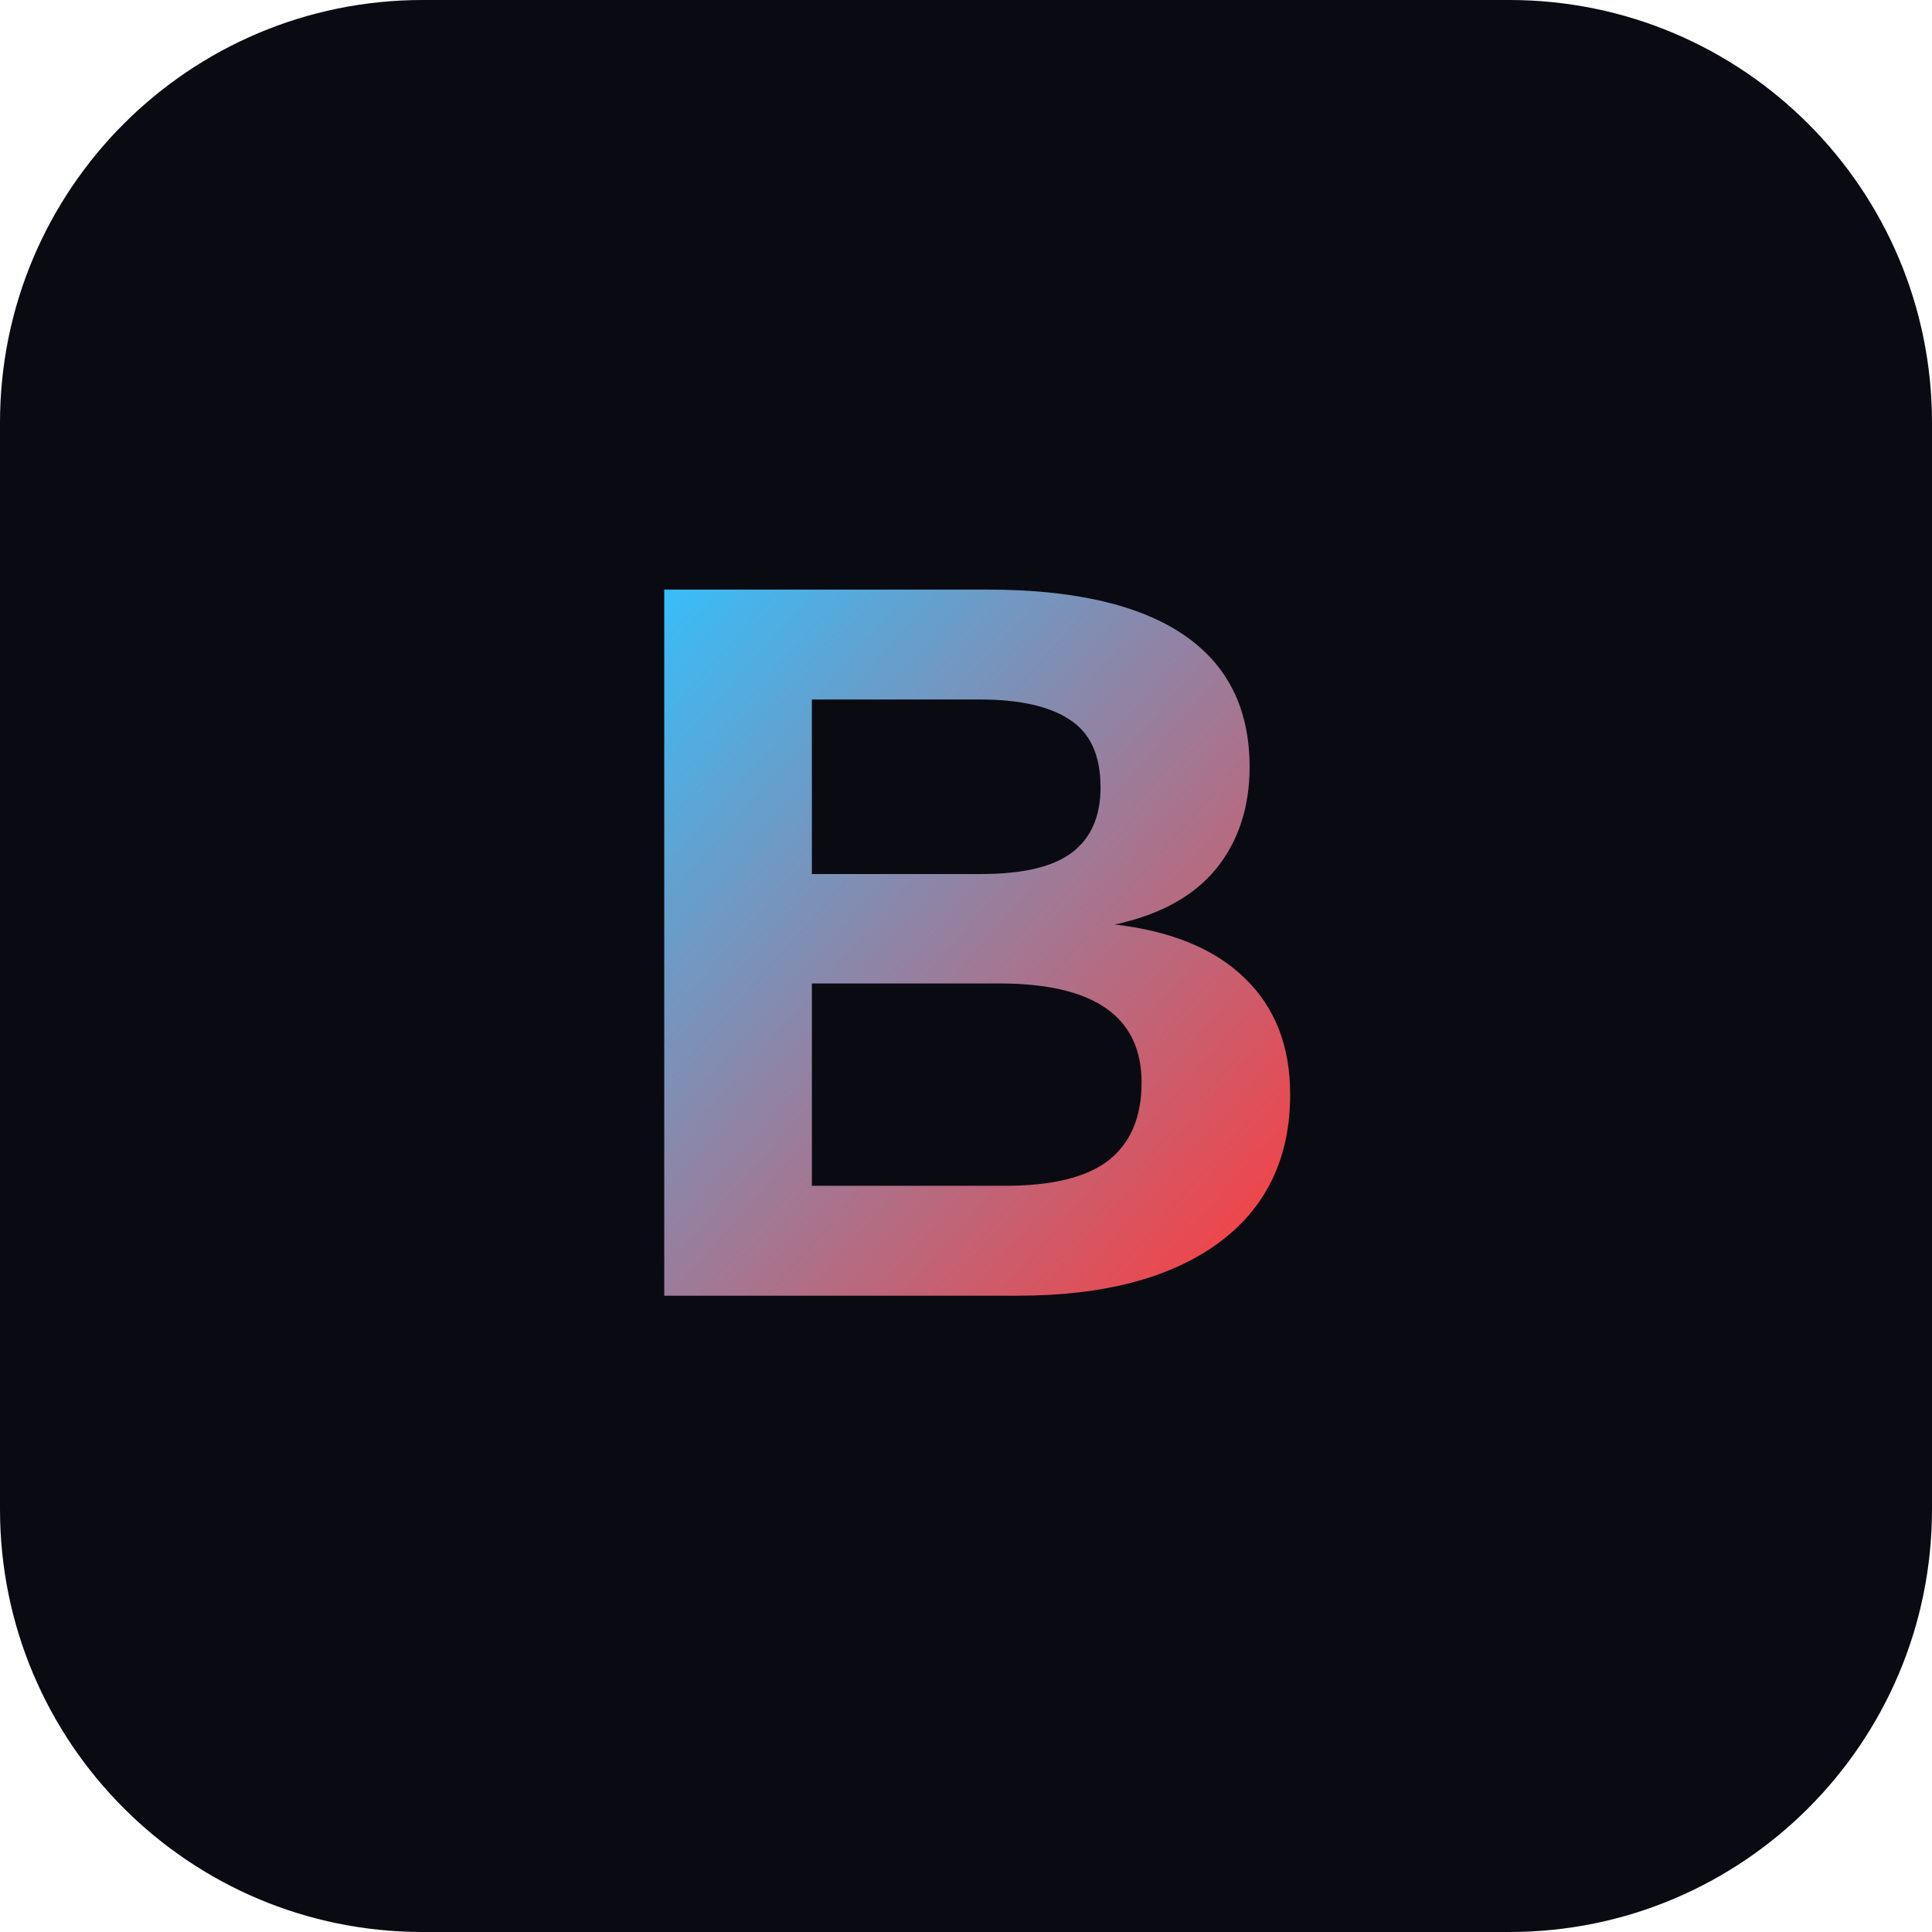
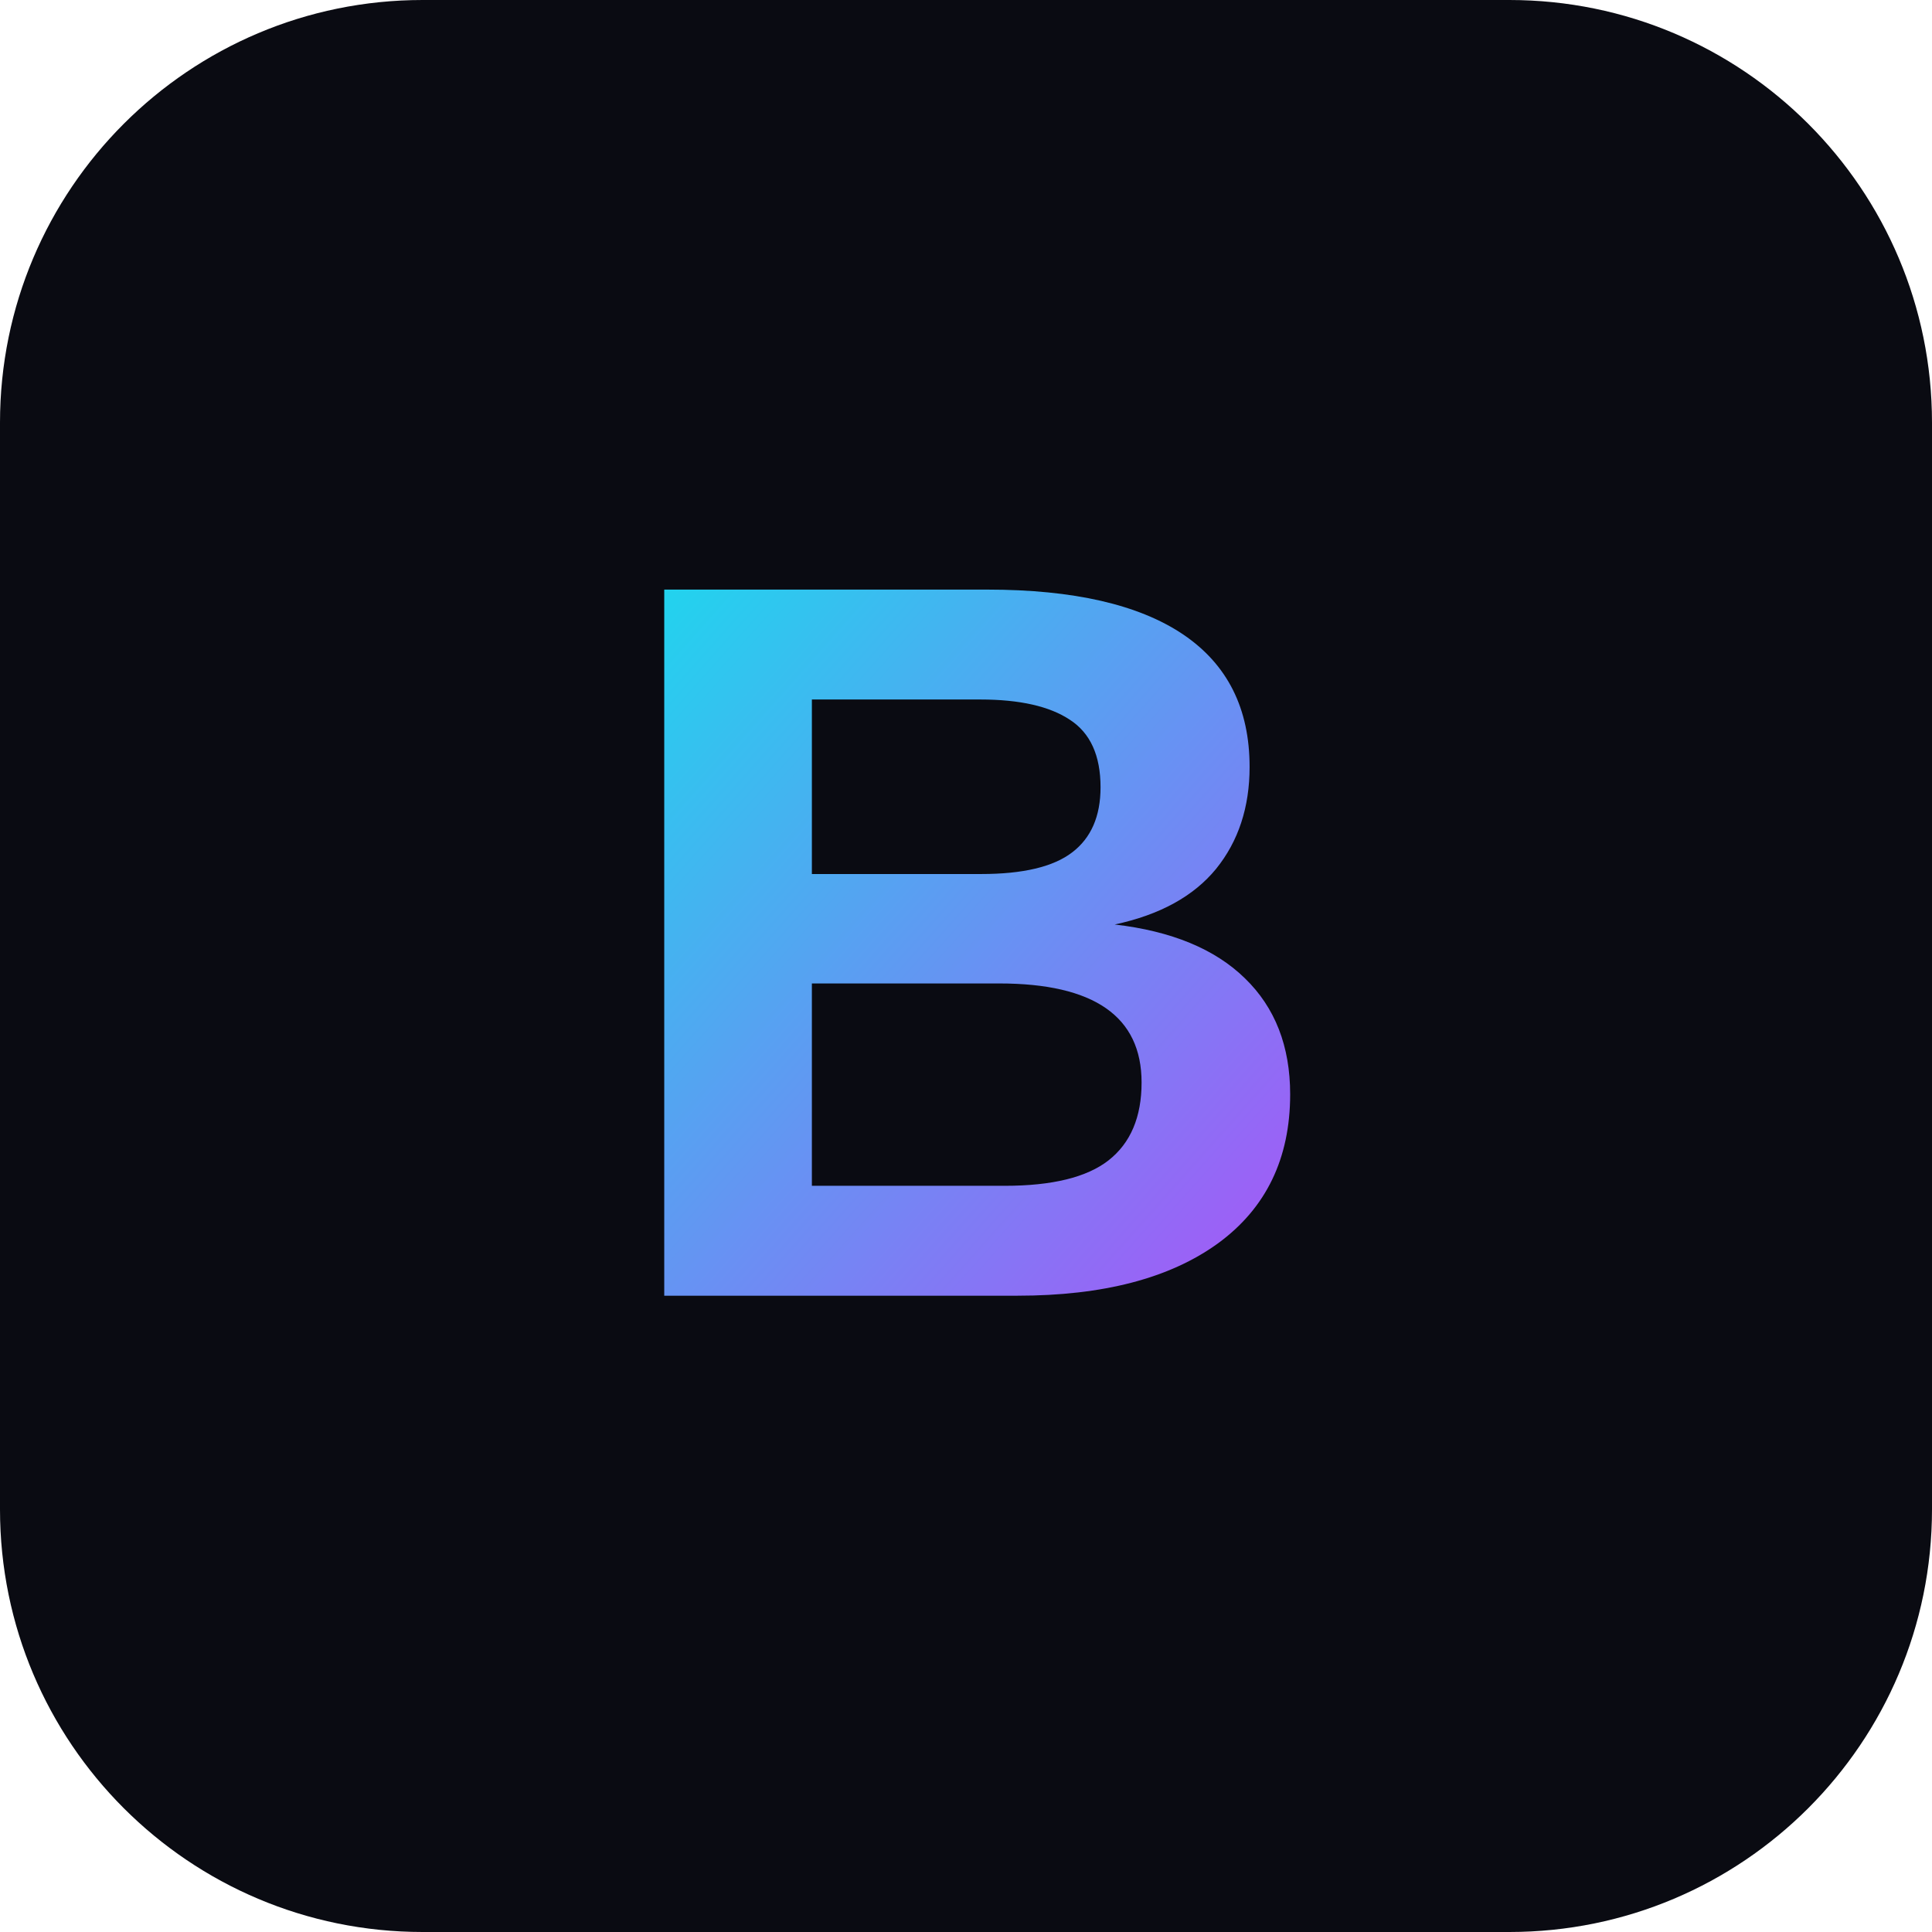
<svg xmlns="http://www.w3.org/2000/svg" viewBox="0 0 64 64">
  <defs>
    <linearGradient id="g" x1="0" y1="0" x2="1" y2="1">
-       <stop offset="0" stop-color="#38bdf8" />
-       <stop offset="1" stop-color="#ff3b3b" />
+       <stop offset="0" stop-color="#22d3ee" />
+       <stop offset="1" stop-color="#a855f7" />
    </linearGradient>
  </defs>
  <rect width="64" height="64" rx="14" fill="#0a0b12" />
  <text x="50%" y="52%" dominant-baseline="middle" text-anchor="middle" font-family="Sora, Arial, sans-serif" font-size="34" font-weight="800" fill="url(#g)">B</text>
</svg>
